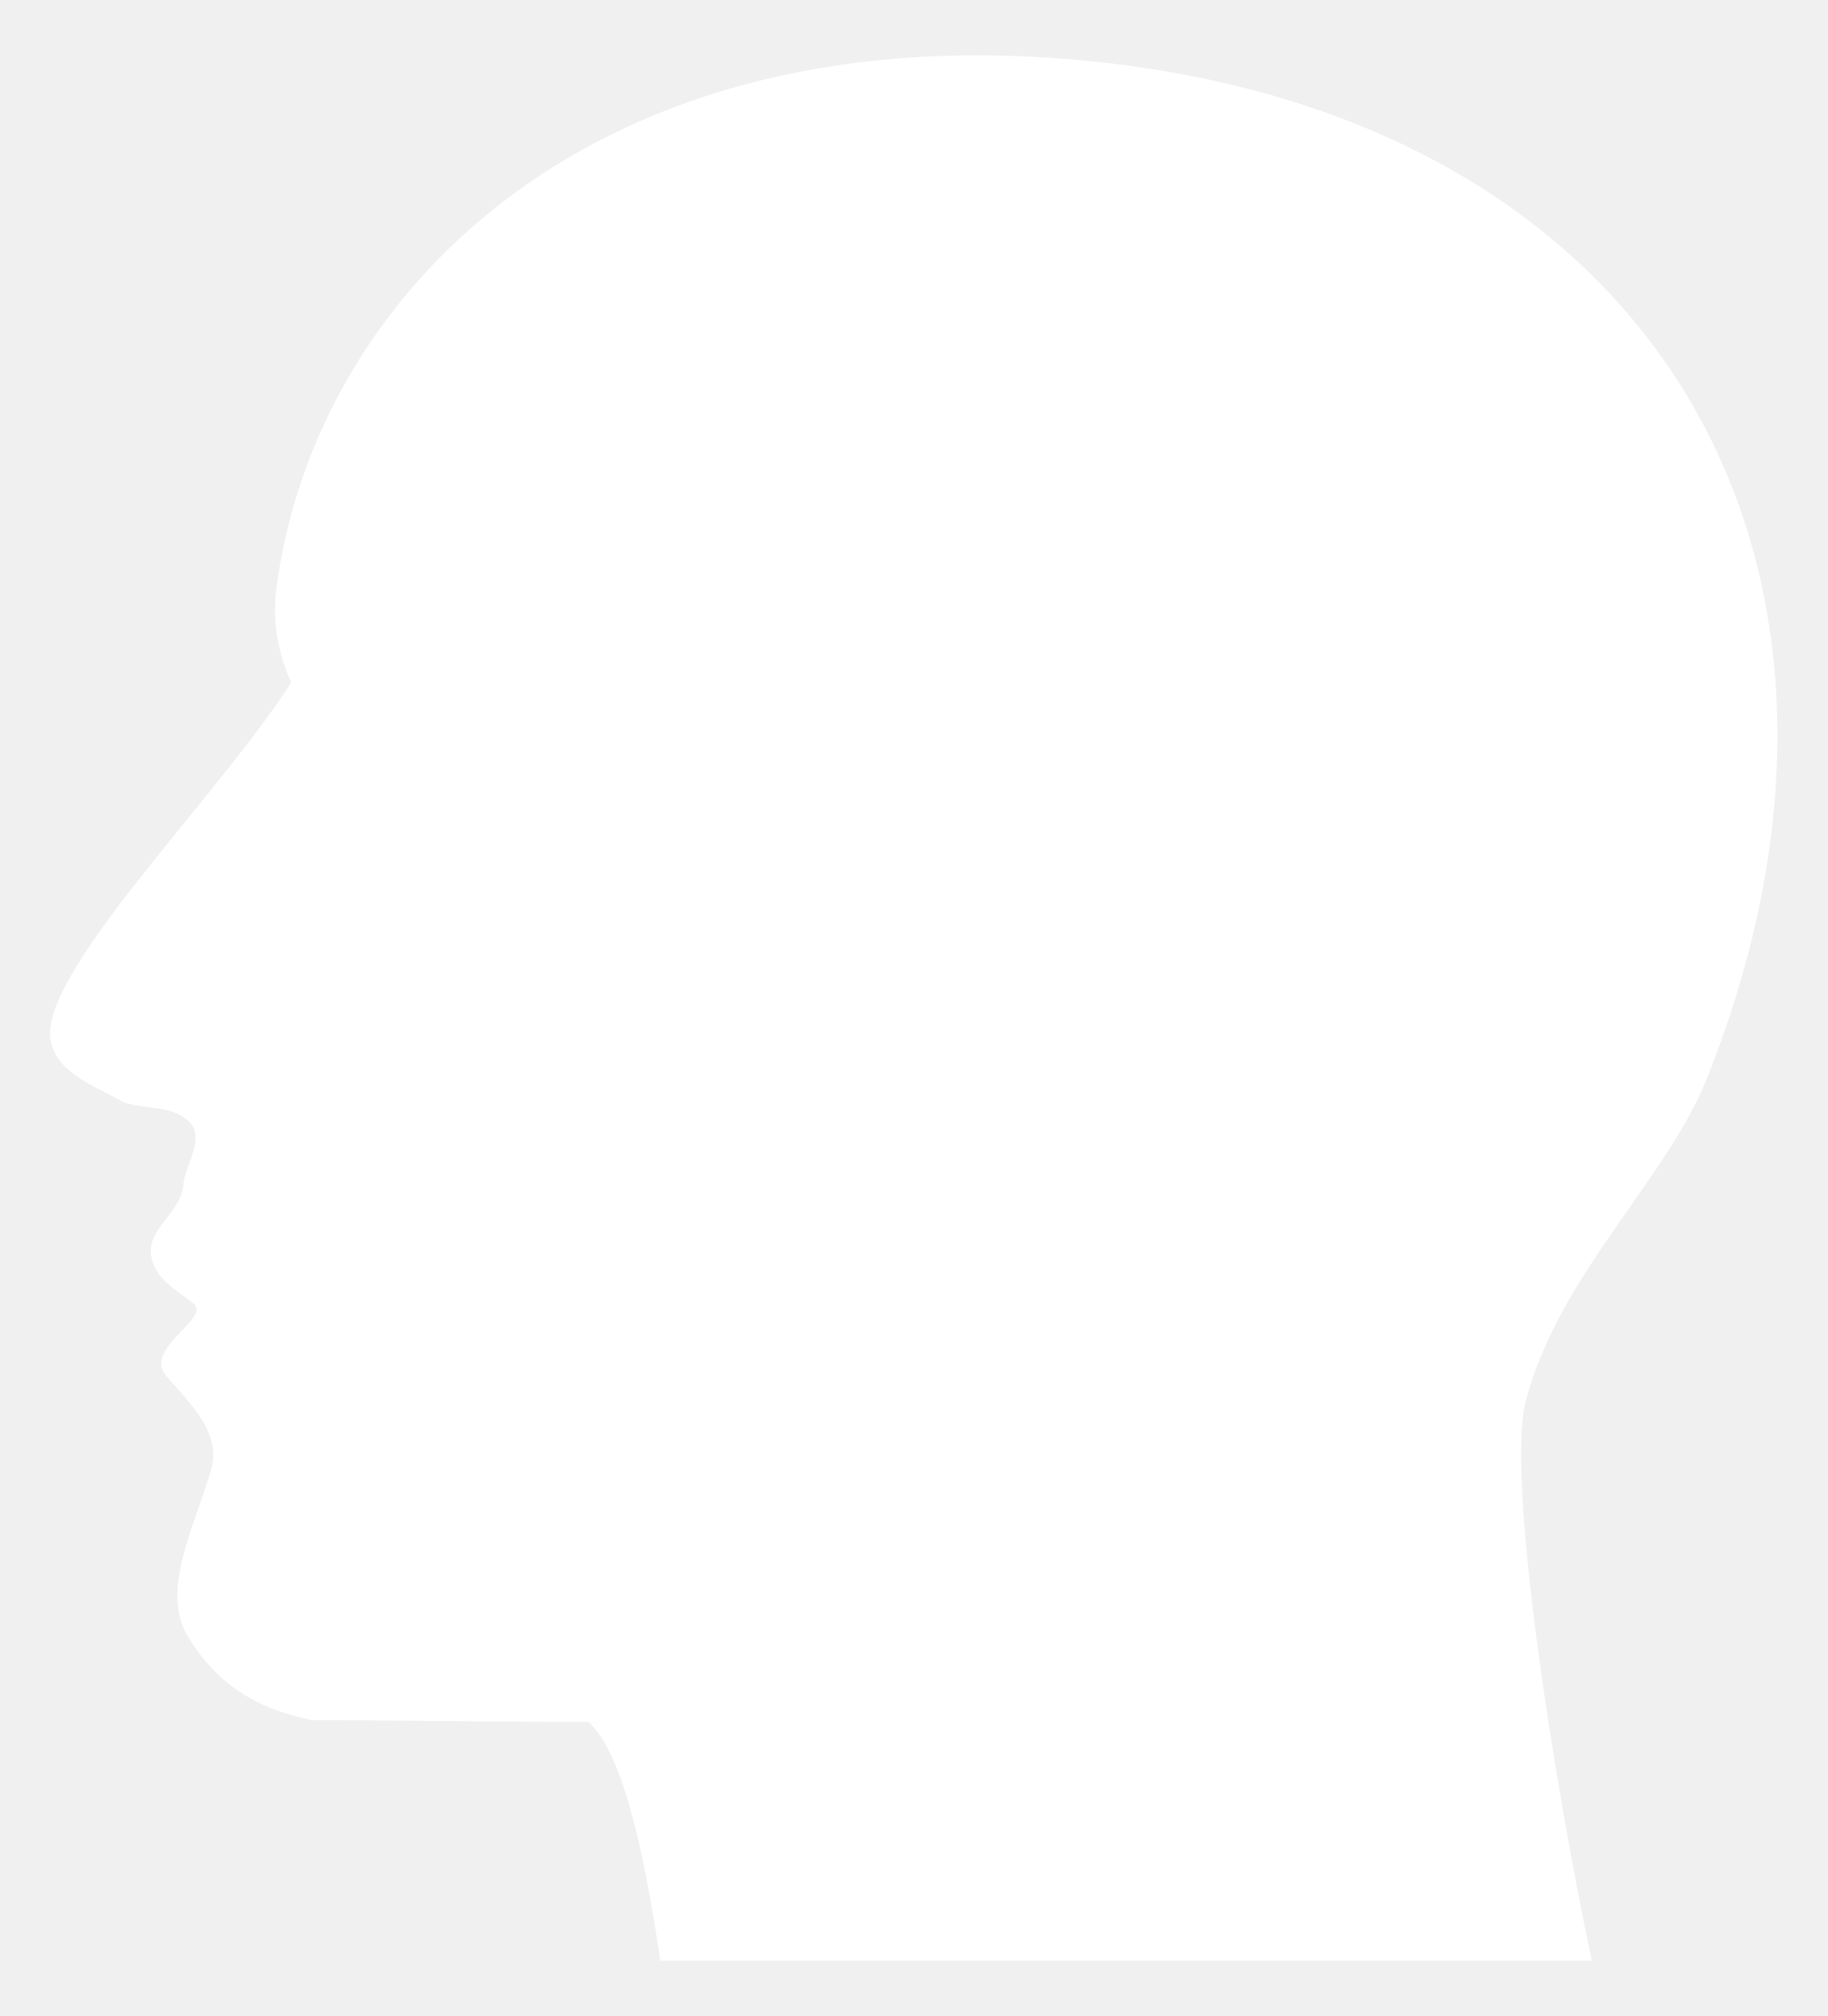
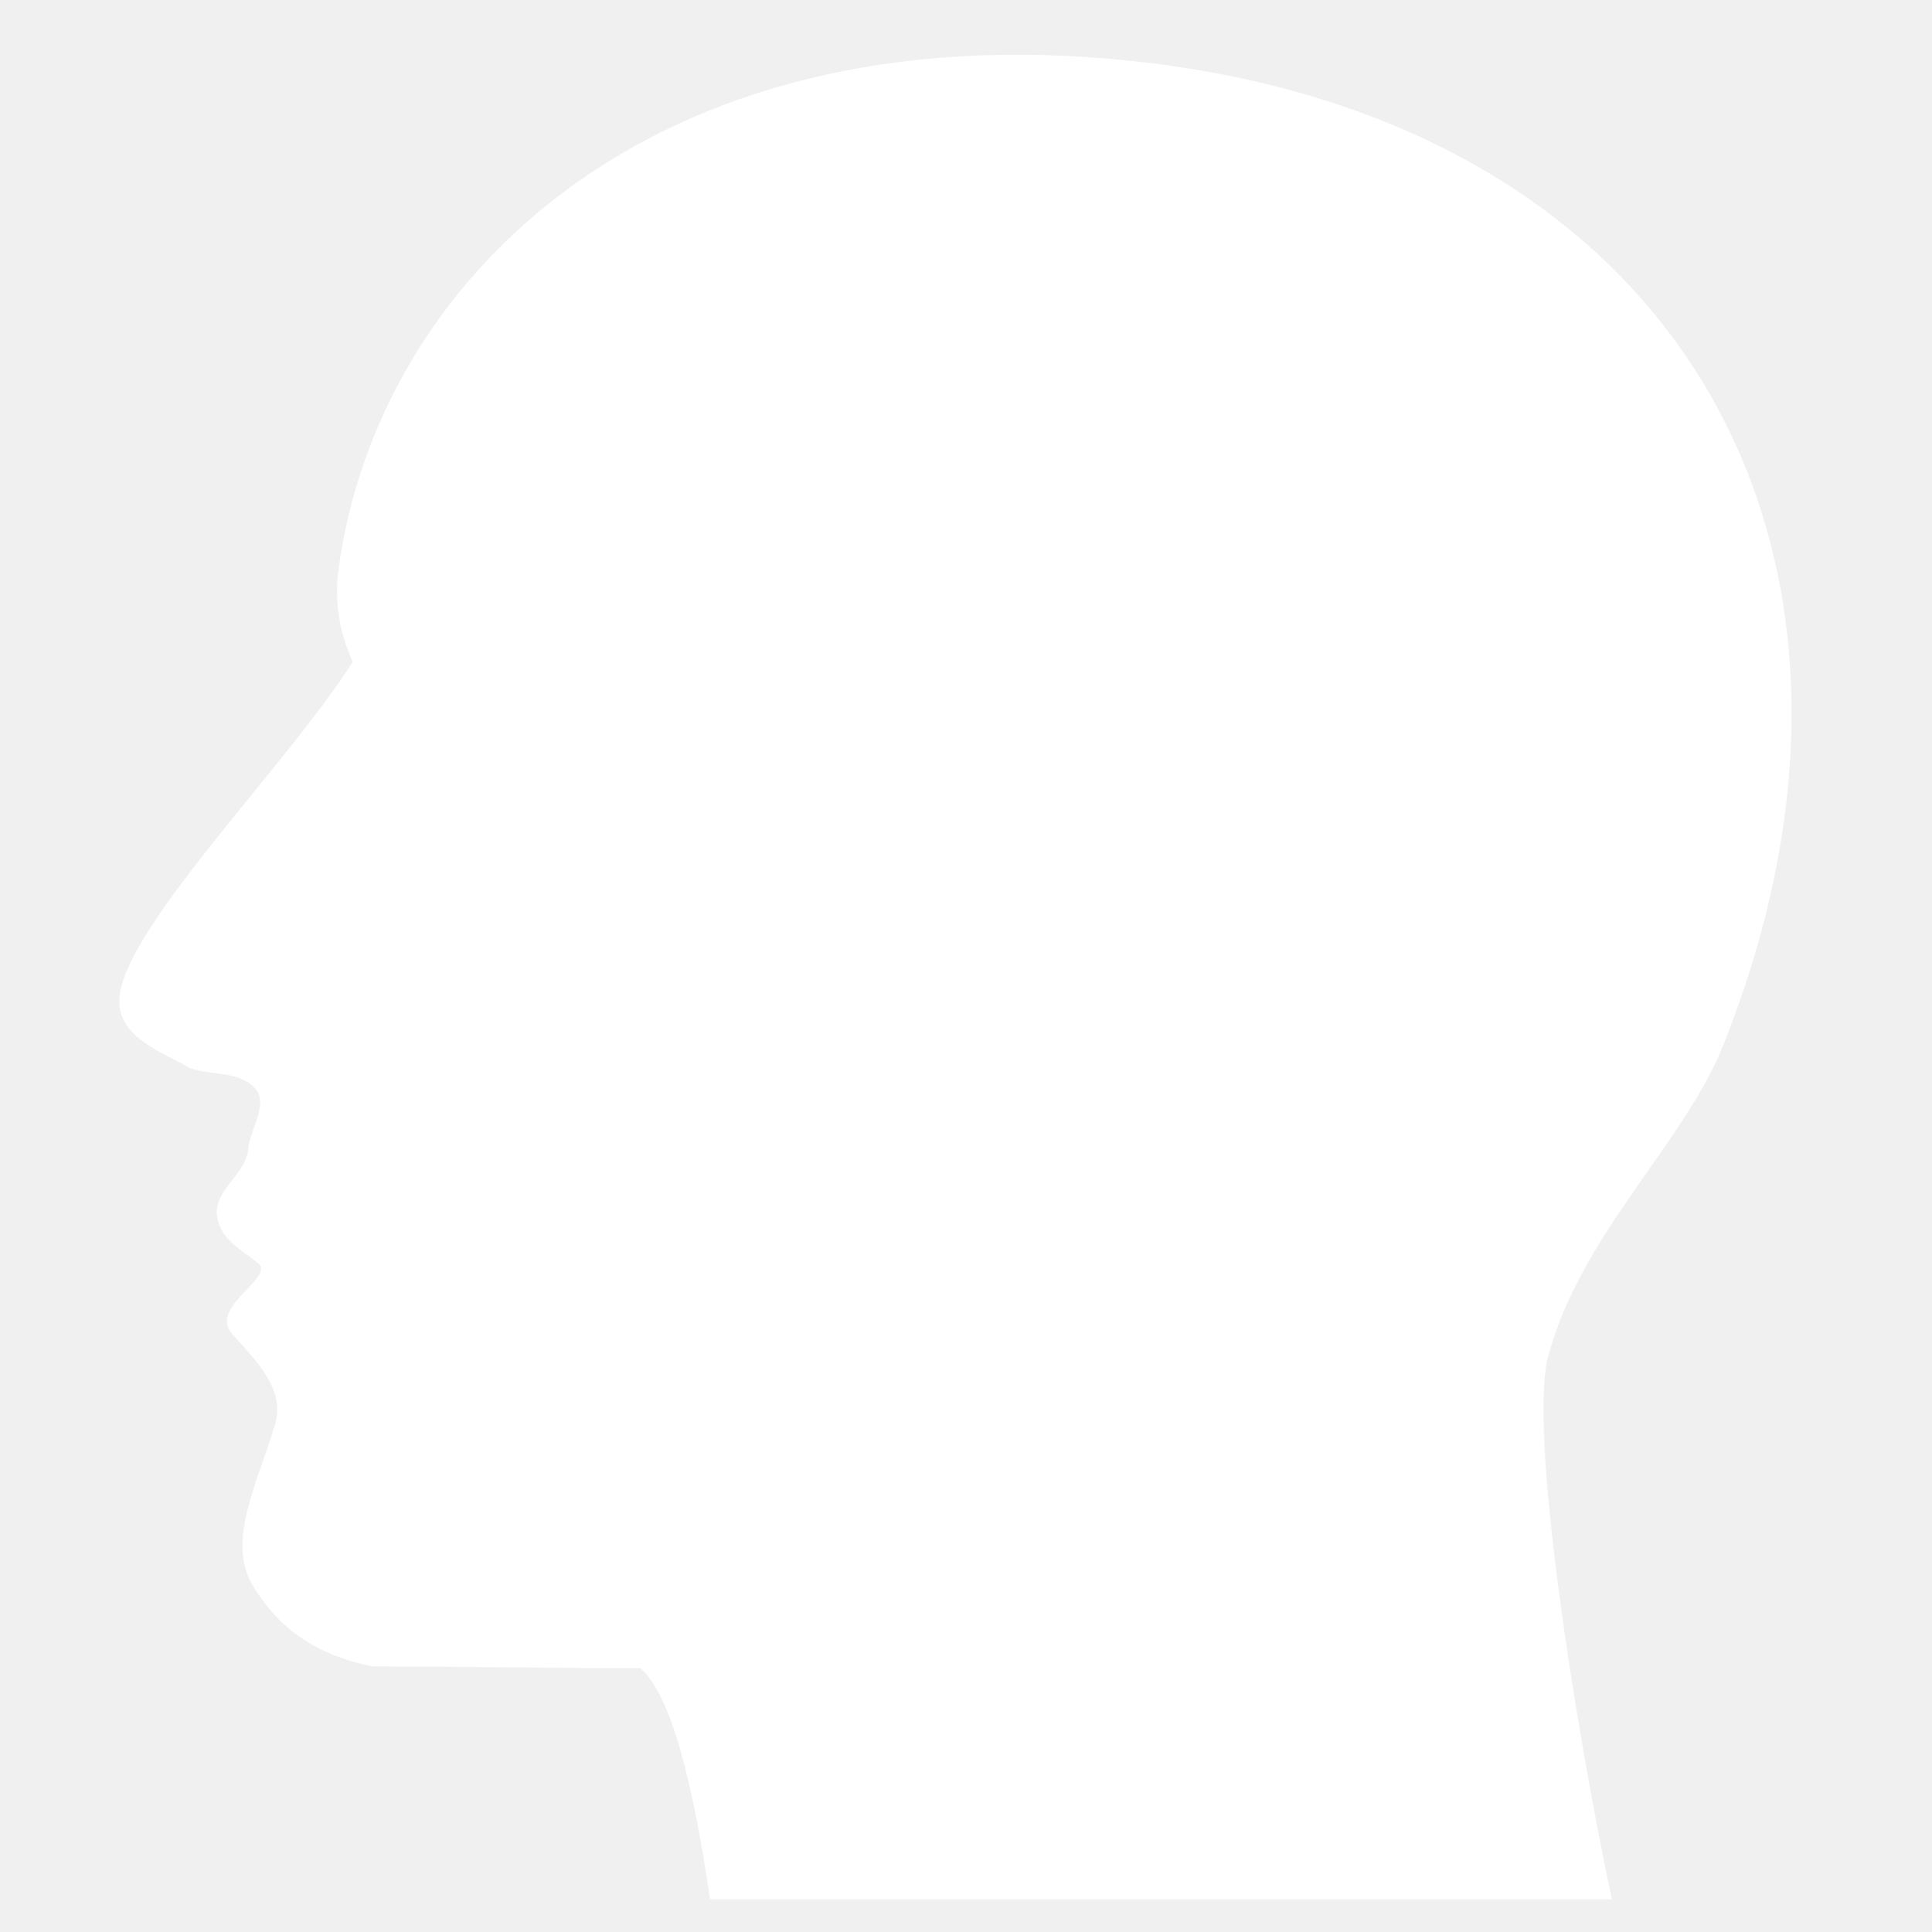
- <svg xmlns="http://www.w3.org/2000/svg" enable-background="new 0 0 1535.557 1693.909" version="1.1" viewBox="0 0 1535.557 1693.909" xml:space="preserve" id="svg6">
+ <svg xmlns="http://www.w3.org/2000/svg" height="32" width="32" id="svg6" xml:space="preserve" viewBox="0 0 32 32" version="1.1" enable-background="new 0 0 1535.557 1693.909">
  <defs id="defs10" />
-   <g style="stroke:#ffffff;stroke-opacity:1;fill:#ffffff;fill-opacity:1" transform="translate(-1077.7 -229.82)" id="g4">
-     <path style="stroke:#ffffff;stroke-opacity:1;fill:#ffffff;fill-opacity:1" d="m1633 1876.8h781.67c-32.843-154.35-72.15-408.27-55.23-470.51 27.867-105.55 117.92-185.22 151.76-269.86 172.16-430.18-38.201-804.69-513.98-854.38-420.11-43.881-653.79 194.67-686.64 441.13-3.481 26.388 0 52.776 12.442 80.161-57.715 90.119-190.57 223.06-202.01 286.79-6.968 38.337 38.311 51.78 60.206 65.224 20.899 6.971 43.785 1.99 57.715 18.92 9.951 12.448-3.481 33.359-6.47 48.794-0.498 25.392-30.346 37.84-27.363 61.24 2.989 19.916 19.903 27.883 35.328 40.33 16.421 12.944-41.798 37.839-22.892 60.743 19.404 22.404 47.77 48.295 37.813 80.16-14.429 49.291-42.296 100.57-19.404 138.91 22.892 37.84 54.732 60.244 103.99 70.2 77.12 0 154.74 1.504 232.36 1.504 26.865 23.4 45.771 99.079 60.705 200.65h-0.006z" id="path2" />
+   <g id="g4" transform="matrix(0.01908355,0,0,0.01908355,-19.39435,-4.366154)" style="fill:#ffffff;fill-opacity:1;stroke:#ffffff;stroke-opacity:1">
+     <path id="path2" d="m 1633,1876.8 h 781.67 c -32.843,-154.35 -72.15,-408.27 -55.23,-470.51 27.867,-105.55 117.92,-185.22 151.76,-269.86 172.16,-430.18 -38.201,-804.69 -513.98,-854.38 -420.11,-43.881 -653.79,194.67 -686.64,441.13 -3.481,26.388 0,52.776 12.442,80.161 -57.715,90.119 -190.57,223.06 -202.01,286.79 -6.968,38.337 38.311,51.78 60.206,65.224 20.899,6.971 43.785,1.99 57.715,18.92 9.951,12.448 -3.481,33.359 -6.47,48.794 -0.498,25.392 -30.346,37.84 -27.363,61.24 2.989,19.916 19.903,27.883 35.328,40.33 16.421,12.944 -41.798,37.839 -22.892,60.743 19.404,22.404 47.77,48.295 37.813,80.16 -14.429,49.291 -42.296,100.57 -19.404,138.91 22.892,37.84 54.732,60.244 103.99,70.2 77.12,0 154.74,1.504 232.36,1.504 26.865,23.4 45.771,99.079 60.705,200.65 h -0.01 z" style="fill:#ffffff;fill-opacity:1;stroke:#ffffff;stroke-opacity:1" />
  </g>
</svg>
